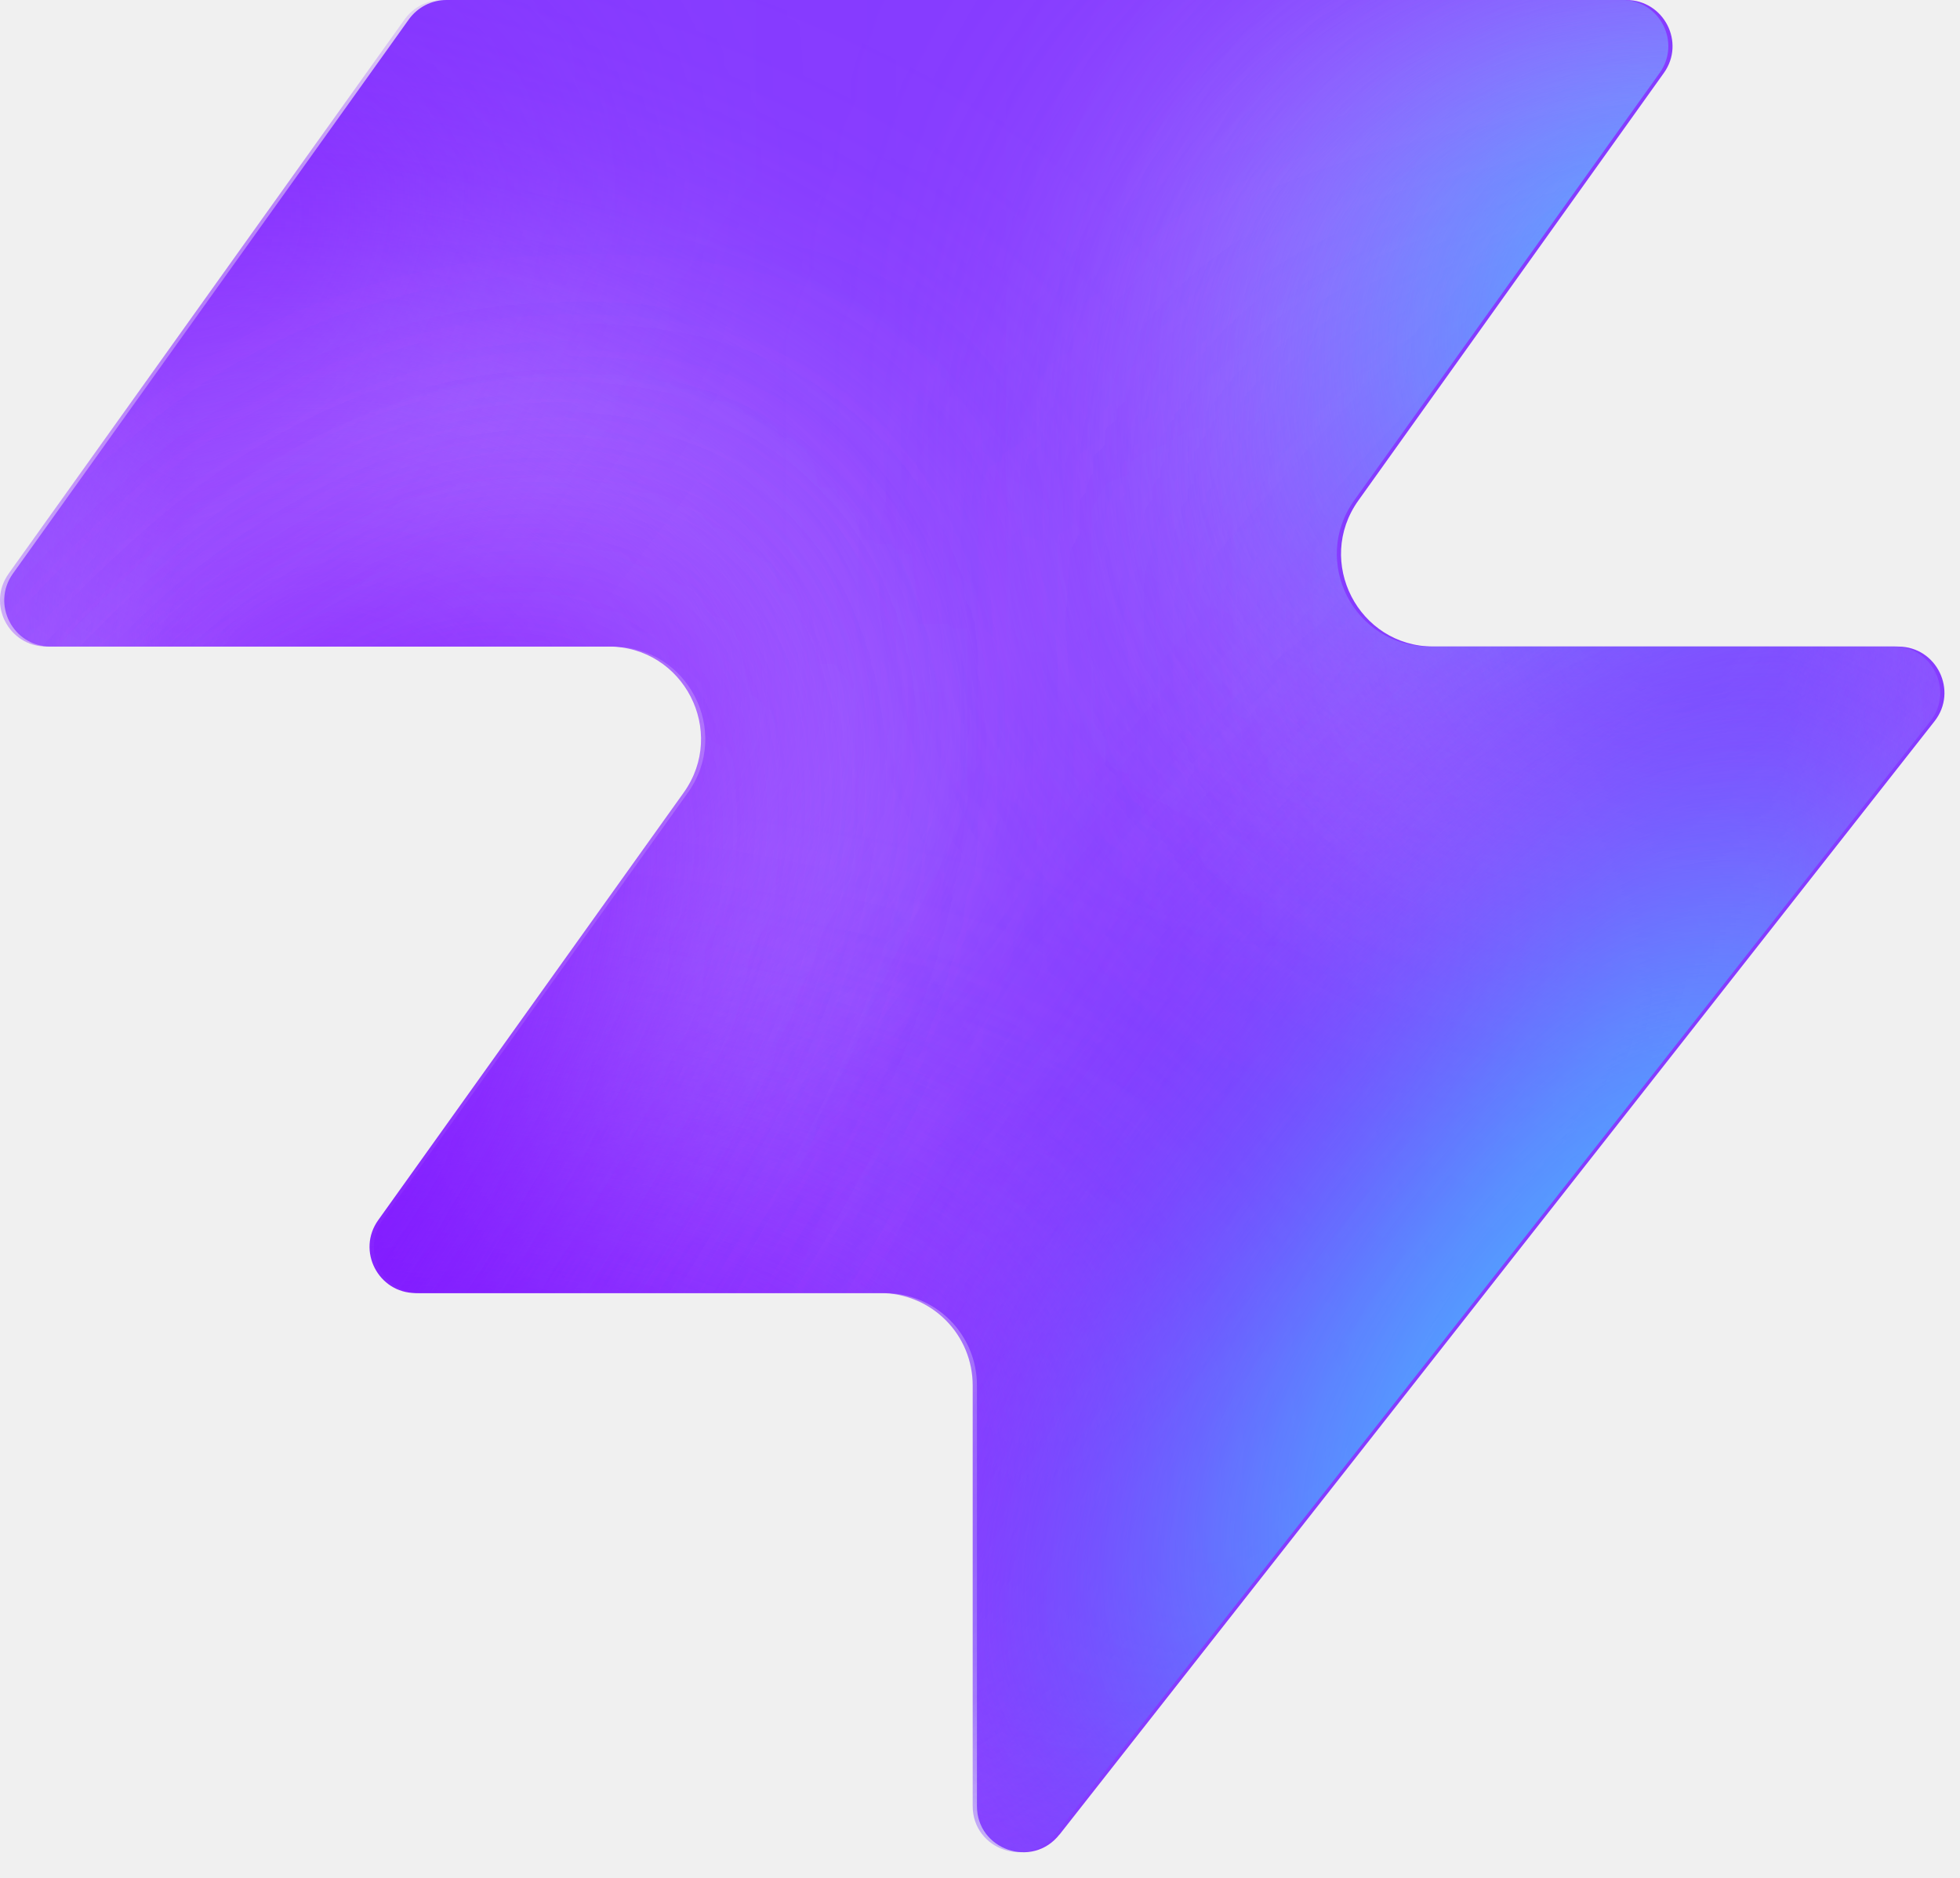
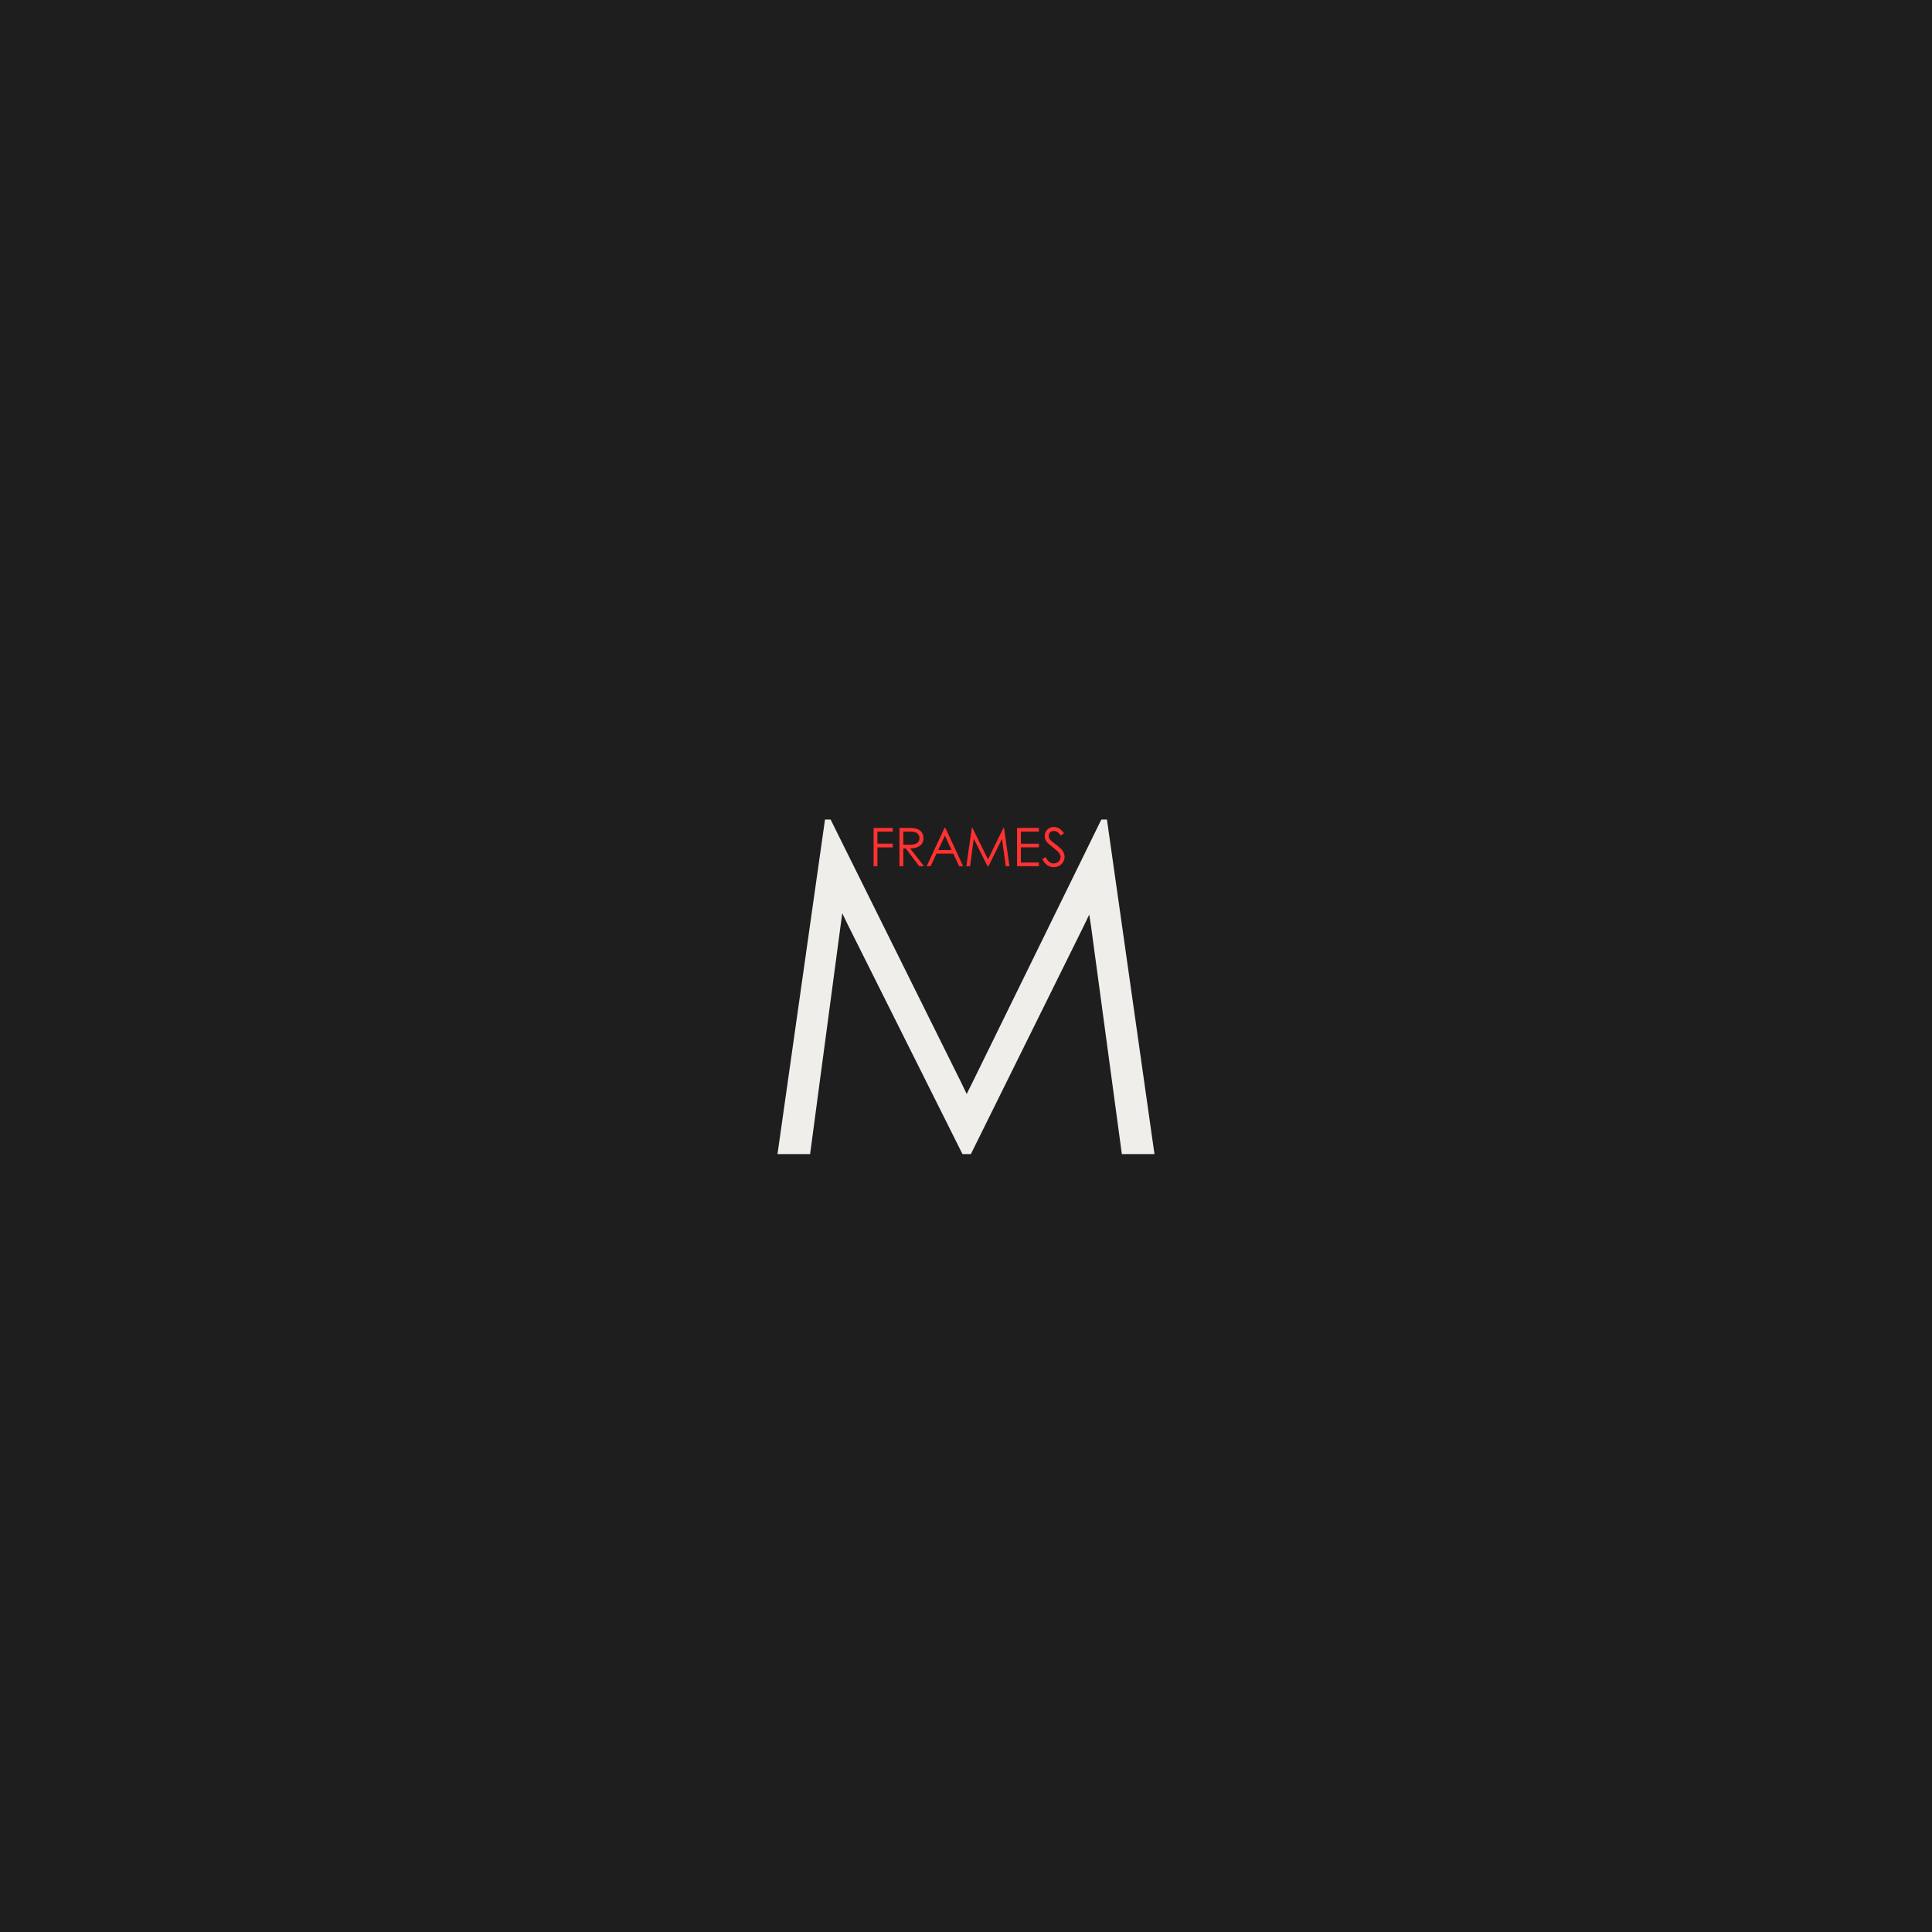
- <svg xmlns="http://www.w3.org/2000/svg" width="48" height="46" fill="none" viewBox="0 0 48 46">
-   <path fill="#863bff" d="M25.946 44.938c-.664.845-2.021.375-2.021-.698V33.937a2.26 2.26 0 0 0-2.262-2.262H10.287c-.92 0-1.456-1.04-.92-1.788l7.48-10.471c1.07-1.497 0-3.578-1.842-3.578H1.237c-.92 0-1.456-1.04-.92-1.788L10.013.474c.214-.297.556-.474.92-.474h28.894c.92 0 1.456 1.04.92 1.788l-7.48 10.471c-1.07 1.498 0 3.579 1.842 3.579h11.377c.943 0 1.473 1.088.89 1.83L25.947 44.94z" style="fill:#863bff;fill:color(display-p3 .525 .23 1);fill-opacity:1" />
-   <mask id="a" width="48" height="46" x="0" y="0" maskUnits="userSpaceOnUse" style="mask-type:alpha">
-     <path fill="#000" d="M25.842 44.938c-.664.844-2.021.375-2.021-.698V33.937a2.26 2.26 0 0 0-2.262-2.262H10.183c-.92 0-1.456-1.04-.92-1.788l7.48-10.471c1.07-1.498 0-3.579-1.842-3.579H1.133c-.92 0-1.456-1.04-.92-1.787L9.91.473c.214-.297.556-.474.92-.474h28.894c.92 0 1.456 1.04.92 1.788l-7.48 10.471c-1.07 1.498 0 3.578 1.842 3.578h11.377c.943 0 1.473 1.088.89 1.832L25.843 44.94z" style="fill:#000;fill-opacity:1" />
-   </mask>
-   <g mask="url(#a)">
-     <g filter="url(#b)">
-       <ellipse cx="5.508" cy="14.704" fill="#ede6ff" rx="5.508" ry="14.704" style="fill:#ede6ff;fill:color(display-p3 .927 .903 1);fill-opacity:1" transform="matrix(.00324 1 1 -.00324 -4.47 31.516)" />
-     </g>
-     <g filter="url(#c)">
-       <ellipse cx="10.399" cy="29.851" fill="#ede6ff" rx="10.399" ry="29.851" style="fill:#ede6ff;fill:color(display-p3 .927 .903 1);fill-opacity:1" transform="matrix(.00324 1 1 -.00324 -39.328 7.883)" />
-     </g>
-     <g filter="url(#d)">
-       <ellipse cx="5.508" cy="30.487" fill="#7e14ff" rx="5.508" ry="30.487" style="fill:#7e14ff;fill:color(display-p3 .492 .077 1);fill-opacity:1" transform="rotate(89.814 -25.913 -14.639)scale(1 -1)" />
-     </g>
-     <g filter="url(#e)">
-       <ellipse cx="5.508" cy="30.599" fill="#7e14ff" rx="5.508" ry="30.599" style="fill:#7e14ff;fill:color(display-p3 .492 .077 1);fill-opacity:1" transform="rotate(89.814 -32.644 -3.334)scale(1 -1)" />
-     </g>
-     <g filter="url(#f)">
-       <ellipse cx="5.508" cy="30.599" fill="#7e14ff" rx="5.508" ry="30.599" style="fill:#7e14ff;fill:color(display-p3 .492 .077 1);fill-opacity:1" transform="matrix(.00324 1 1 -.00324 -34.34 30.47)" />
-     </g>
-     <g filter="url(#g)">
-       <ellipse cx="14.072" cy="22.078" fill="#ede6ff" rx="14.072" ry="22.078" style="fill:#ede6ff;fill:color(display-p3 .927 .903 1);fill-opacity:1" transform="rotate(93.35 24.506 48.493)scale(-1 1)" />
-     </g>
-     <g filter="url(#h)">
-       <ellipse cx="3.47" cy="21.501" fill="#7e14ff" rx="3.47" ry="21.501" style="fill:#7e14ff;fill:color(display-p3 .492 .077 1);fill-opacity:1" transform="rotate(89.009 28.708 47.59)scale(-1 1)" />
-     </g>
-     <g filter="url(#i)">
-       <ellipse cx="3.47" cy="21.501" fill="#7e14ff" rx="3.47" ry="21.501" style="fill:#7e14ff;fill:color(display-p3 .492 .077 1);fill-opacity:1" transform="rotate(89.009 28.708 47.59)scale(-1 1)" />
-     </g>
-     <g filter="url(#j)">
-       <ellipse cx=".387" cy="8.972" fill="#7e14ff" rx="4.407" ry="29.108" style="fill:#7e14ff;fill:color(display-p3 .492 .077 1);fill-opacity:1" transform="rotate(39.51 .387 8.972)" />
-     </g>
-     <g filter="url(#k)">
-       <ellipse cx="47.523" cy="-6.092" fill="#7e14ff" rx="4.407" ry="29.108" style="fill:#7e14ff;fill:color(display-p3 .492 .077 1);fill-opacity:1" transform="rotate(37.892 47.523 -6.092)" />
-     </g>
-     <g filter="url(#l)">
-       <ellipse cx="41.412" cy="6.333" fill="#47bfff" rx="5.971" ry="9.665" style="fill:#47bfff;fill:color(display-p3 .28 .748 1);fill-opacity:1" transform="rotate(37.892 41.412 6.333)" />
-     </g>
-     <g filter="url(#m)">
-       <ellipse cx="-1.879" cy="38.332" fill="#7e14ff" rx="4.407" ry="29.108" style="fill:#7e14ff;fill:color(display-p3 .492 .077 1);fill-opacity:1" transform="rotate(37.892 -1.88 38.332)" />
-     </g>
-     <g filter="url(#n)">
-       <ellipse cx="-1.879" cy="38.332" fill="#7e14ff" rx="4.407" ry="29.108" style="fill:#7e14ff;fill:color(display-p3 .492 .077 1);fill-opacity:1" transform="rotate(37.892 -1.88 38.332)" />
-     </g>
-     <g filter="url(#o)">
-       <ellipse cx="35.651" cy="29.907" fill="#7e14ff" rx="4.407" ry="29.108" style="fill:#7e14ff;fill:color(display-p3 .492 .077 1);fill-opacity:1" transform="rotate(37.892 35.651 29.907)" />
-     </g>
-     <g filter="url(#p)">
-       <ellipse cx="38.418" cy="32.4" fill="#47bfff" rx="5.971" ry="15.297" style="fill:#47bfff;fill:color(display-p3 .28 .748 1);fill-opacity:1" transform="rotate(37.892 38.418 32.4)" />
+ <svg xmlns="http://www.w3.org/2000/svg" width="2000" zoomAndPan="magnify" viewBox="0 0 1500 1500" height="2000" preserveAspectRatio="xMidYMid meet" version="1.0">
+   <defs>
+     <g />
+     <clipPath id="430b9d16a8">
+       <rect x="0" width="316" y="0" height="518" />
+     </clipPath>
+     <clipPath id="b92ce5c9d3">
+       <rect x="0" width="157" y="0" height="60" />
+     </clipPath>
+   </defs>
+   <rect x="-150" width="1800" fill="#ffffff" y="-150" height="1800" fill-opacity="1" />
+   <rect x="-150" width="1800" fill="#1e1e1e" y="-150" height="1800" fill-opacity="1" />
+   <g transform="matrix(1, 0, 0, 1, 582, 490)">
+     <g clip-path="url(#430b9d16a8)">
+       <g fill="#efeeeb" fill-opacity="1">
+         <g transform="translate(1.737726, 406.04)">
+           <g>
+             <path d="M 312.594 0 L 287.266 0 L 263.391 -176.562 L 261.938 -185.969 L 257.594 -176.922 L 170.047 0 L 163.531 0 L 74.891 -177.281 L 70.188 -187.047 L 68.734 -176.188 L 45.219 0 L 19.906 0 L 56.797 -259.766 L 61.141 -259.766 L 162.812 -55 L 166.781 -46.672 L 171.125 -55.359 L 271.344 -259.766 L 275.688 -259.766 Z M 312.594 0 " />
+           </g>
+         </g>
+       </g>
    </g>
  </g>
-   <defs>
-     <filter id="b" width="60.045" height="41.654" x="-19.77" y="16.149" color-interpolation-filters="sRGB" filterUnits="userSpaceOnUse">
-       <feFlood flood-opacity="0" result="BackgroundImageFix" />
-       <feBlend in="SourceGraphic" in2="BackgroundImageFix" result="shape" />
-       <feGaussianBlur result="effect1_foregroundBlur_2002_17158" stdDeviation="7.659" />
-     </filter>
-     <filter id="c" width="90.34" height="51.437" x="-54.613" y="-7.533" color-interpolation-filters="sRGB" filterUnits="userSpaceOnUse">
-       <feFlood flood-opacity="0" result="BackgroundImageFix" />
-       <feBlend in="SourceGraphic" in2="BackgroundImageFix" result="shape" />
-       <feGaussianBlur result="effect1_foregroundBlur_2002_17158" stdDeviation="7.659" />
-     </filter>
-     <filter id="d" width="79.355" height="29.4" x="-49.64" y="2.03" color-interpolation-filters="sRGB" filterUnits="userSpaceOnUse">
-       <feFlood flood-opacity="0" result="BackgroundImageFix" />
-       <feBlend in="SourceGraphic" in2="BackgroundImageFix" result="shape" />
-       <feGaussianBlur result="effect1_foregroundBlur_2002_17158" stdDeviation="4.596" />
-     </filter>
-     <filter id="e" width="79.579" height="29.4" x="-45.045" y="20.029" color-interpolation-filters="sRGB" filterUnits="userSpaceOnUse">
-       <feFlood flood-opacity="0" result="BackgroundImageFix" />
-       <feBlend in="SourceGraphic" in2="BackgroundImageFix" result="shape" />
-       <feGaussianBlur result="effect1_foregroundBlur_2002_17158" stdDeviation="4.596" />
-     </filter>
-     <filter id="f" width="79.579" height="29.4" x="-43.513" y="21.178" color-interpolation-filters="sRGB" filterUnits="userSpaceOnUse">
-       <feFlood flood-opacity="0" result="BackgroundImageFix" />
-       <feBlend in="SourceGraphic" in2="BackgroundImageFix" result="shape" />
-       <feGaussianBlur result="effect1_foregroundBlur_2002_17158" stdDeviation="4.596" />
-     </filter>
-     <filter id="g" width="74.749" height="58.852" x="15.756" y="-17.901" color-interpolation-filters="sRGB" filterUnits="userSpaceOnUse">
-       <feFlood flood-opacity="0" result="BackgroundImageFix" />
-       <feBlend in="SourceGraphic" in2="BackgroundImageFix" result="shape" />
-       <feGaussianBlur result="effect1_foregroundBlur_2002_17158" stdDeviation="7.659" />
-     </filter>
-     <filter id="h" width="61.377" height="25.362" x="23.548" y="2.284" color-interpolation-filters="sRGB" filterUnits="userSpaceOnUse">
-       <feFlood flood-opacity="0" result="BackgroundImageFix" />
-       <feBlend in="SourceGraphic" in2="BackgroundImageFix" result="shape" />
-       <feGaussianBlur result="effect1_foregroundBlur_2002_17158" stdDeviation="4.596" />
-     </filter>
-     <filter id="i" width="61.377" height="25.362" x="23.548" y="2.284" color-interpolation-filters="sRGB" filterUnits="userSpaceOnUse">
-       <feFlood flood-opacity="0" result="BackgroundImageFix" />
-       <feBlend in="SourceGraphic" in2="BackgroundImageFix" result="shape" />
-       <feGaussianBlur result="effect1_foregroundBlur_2002_17158" stdDeviation="4.596" />
-     </filter>
-     <filter id="j" width="56.045" height="63.649" x="-27.636" y="-22.853" color-interpolation-filters="sRGB" filterUnits="userSpaceOnUse">
-       <feFlood flood-opacity="0" result="BackgroundImageFix" />
-       <feBlend in="SourceGraphic" in2="BackgroundImageFix" result="shape" />
-       <feGaussianBlur result="effect1_foregroundBlur_2002_17158" stdDeviation="4.596" />
-     </filter>
-     <filter id="k" width="54.814" height="64.646" x="20.116" y="-38.415" color-interpolation-filters="sRGB" filterUnits="userSpaceOnUse">
-       <feFlood flood-opacity="0" result="BackgroundImageFix" />
-       <feBlend in="SourceGraphic" in2="BackgroundImageFix" result="shape" />
-       <feGaussianBlur result="effect1_foregroundBlur_2002_17158" stdDeviation="4.596" />
-     </filter>
-     <filter id="l" width="33.541" height="35.313" x="24.641" y="-11.323" color-interpolation-filters="sRGB" filterUnits="userSpaceOnUse">
-       <feFlood flood-opacity="0" result="BackgroundImageFix" />
-       <feBlend in="SourceGraphic" in2="BackgroundImageFix" result="shape" />
-       <feGaussianBlur result="effect1_foregroundBlur_2002_17158" stdDeviation="4.596" />
-     </filter>
-     <filter id="m" width="54.814" height="64.646" x="-29.286" y="6.009" color-interpolation-filters="sRGB" filterUnits="userSpaceOnUse">
-       <feFlood flood-opacity="0" result="BackgroundImageFix" />
-       <feBlend in="SourceGraphic" in2="BackgroundImageFix" result="shape" />
-       <feGaussianBlur result="effect1_foregroundBlur_2002_17158" stdDeviation="4.596" />
-     </filter>
-     <filter id="n" width="54.814" height="64.646" x="-29.286" y="6.009" color-interpolation-filters="sRGB" filterUnits="userSpaceOnUse">
-       <feFlood flood-opacity="0" result="BackgroundImageFix" />
-       <feBlend in="SourceGraphic" in2="BackgroundImageFix" result="shape" />
-       <feGaussianBlur result="effect1_foregroundBlur_2002_17158" stdDeviation="4.596" />
-     </filter>
-     <filter id="o" width="54.814" height="64.646" x="8.244" y="-2.416" color-interpolation-filters="sRGB" filterUnits="userSpaceOnUse">
-       <feFlood flood-opacity="0" result="BackgroundImageFix" />
-       <feBlend in="SourceGraphic" in2="BackgroundImageFix" result="shape" />
-       <feGaussianBlur result="effect1_foregroundBlur_2002_17158" stdDeviation="4.596" />
-     </filter>
-     <filter id="p" width="39.409" height="43.623" x="18.713" y="10.588" color-interpolation-filters="sRGB" filterUnits="userSpaceOnUse">
-       <feFlood flood-opacity="0" result="BackgroundImageFix" />
-       <feBlend in="SourceGraphic" in2="BackgroundImageFix" result="shape" />
-       <feGaussianBlur result="effect1_foregroundBlur_2002_17158" stdDeviation="4.596" />
-     </filter>
-   </defs>
+   <g transform="matrix(1, 0, 0, 1, 673, 627)">
+     <g clip-path="url(#b92ce5c9d3)">
+       <g fill="#ff3131" fill-opacity="1">
+         <g transform="translate(1.661956, 45.5352)">
+           <g>
+             <path d="M 3.594 -29.719 L 18.5 -29.719 L 18.5 -26.828 L 6.578 -26.828 L 6.578 -17.516 L 18.5 -17.516 L 18.5 -14.609 L 6.578 -14.609 L 6.578 0 L 3.594 0 Z M 3.594 -29.719 " />
+           </g>
+         </g>
+       </g>
+       <g fill="#ff3131" fill-opacity="1">
+         <g transform="translate(21.73328, 45.5352)">
+           <g>
+             <path d="M 12.094 -29.719 C 15.477 -29.719 18.016 -29.016 19.703 -27.609 C 21.391 -26.203 22.234 -24.27 22.234 -21.812 C 22.234 -20.039 21.801 -18.562 20.938 -17.375 C 20.082 -16.195 18.883 -15.312 17.344 -14.719 C 15.801 -14.125 13.992 -13.828 11.922 -13.828 L 22.641 0 L 18.953 0 L 8.438 -13.828 L 6.578 -13.828 L 6.578 0 L 3.594 0 L 3.594 -29.719 Z M 11.922 -16.719 C 14.211 -16.719 15.984 -17.129 17.234 -17.953 C 18.492 -18.785 19.125 -20.07 19.125 -21.812 C 19.125 -23.332 18.582 -24.547 17.5 -25.453 C 16.426 -26.367 14.816 -26.828 12.672 -26.828 L 6.578 -26.828 L 6.578 -16.719 Z M 11.922 -16.719 " />
+           </g>
+         </g>
+       </g>
+       <g fill="#ff3131" fill-opacity="1">
+         <g transform="translate(46.23275, 45.5352)">
+           <g>
+             <path d="M 25.453 0 L 20.906 -9.766 L 7.859 -9.766 L 3.312 0 L 0.203 0 L 14.078 -29.719 L 14.781 -29.719 L 28.562 0 Z M 9.188 -12.578 L 19.578 -12.578 L 14.406 -23.719 Z M 9.188 -12.578 " />
+           </g>
+         </g>
+       </g>
+       <g fill="#ff3131" fill-opacity="1">
+         <g transform="translate(74.99476, 45.5352)">
+           <g>
+             <path d="M 35.766 0 L 32.859 0 L 30.125 -20.203 L 29.969 -21.281 L 29.469 -20.234 L 19.453 0 L 18.703 0 L 8.562 -20.281 L 8.031 -21.406 L 7.859 -20.156 L 5.172 0 L 2.281 0 L 6.5 -29.719 L 7 -29.719 L 18.625 -6.297 L 19.078 -5.344 L 19.578 -6.328 L 31.047 -29.719 L 31.547 -29.719 Z M 35.766 0 " />
+           </g>
+         </g>
+       </g>
+       <g fill="#ff3131" fill-opacity="1">
+         <g transform="translate(113.0268, 45.5352)">
+           <g>
+             <path d="M 3.594 -29.719 L 20.578 -29.719 L 20.578 -26.859 L 6.578 -26.859 L 6.578 -17.469 L 20.578 -17.469 L 20.578 -14.656 L 6.578 -14.656 L 6.578 -2.891 L 20.578 -2.891 L 20.578 0 L 3.594 0 Z M 3.594 -29.719 " />
+           </g>
+         </g>
+       </g>
+       <g fill="#ff3131" fill-opacity="1">
+         <g transform="translate(135.1674, 45.5352)">
+           <g>
+             <path d="M 10.016 0.75 C 8.023 0.75 6.312 0.223 4.875 -0.828 C 3.445 -1.879 2.164 -3.453 1.031 -5.547 L 3.562 -7.078 C 4.445 -5.453 5.41 -4.223 6.453 -3.391 C 7.504 -2.566 8.609 -2.156 9.766 -2.156 C 10.785 -2.156 11.719 -2.379 12.562 -2.828 C 13.406 -3.285 14.066 -3.898 14.547 -4.672 C 15.023 -5.453 15.266 -6.297 15.266 -7.203 C 15.266 -8.109 15.008 -8.953 14.5 -9.734 C 13.988 -10.523 13.25 -11.344 12.281 -12.188 C 11.32 -13.031 9.645 -14.414 7.25 -16.344 C 6.164 -17.195 5.328 -17.957 4.734 -18.625 C 4.141 -19.289 3.691 -20 3.391 -20.75 C 3.086 -21.508 2.938 -22.43 2.938 -23.516 C 2.938 -24.836 3.254 -26.031 3.891 -27.094 C 4.523 -28.156 5.395 -28.984 6.5 -29.578 C 7.602 -30.172 8.816 -30.469 10.141 -30.469 C 11.797 -30.469 13.223 -30.047 14.422 -29.203 C 15.617 -28.359 16.785 -27.164 17.922 -25.625 L 15.516 -23.766 C 14.879 -24.586 14.312 -25.242 13.812 -25.734 C 13.32 -26.234 12.766 -26.633 12.141 -26.938 C 11.523 -27.25 10.832 -27.406 10.062 -27.406 C 9.227 -27.406 8.508 -27.227 7.906 -26.875 C 7.301 -26.531 6.836 -26.066 6.516 -25.484 C 6.203 -24.91 6.047 -24.297 6.047 -23.641 C 6.047 -22.703 6.32 -21.82 6.875 -21 C 7.426 -20.188 8.223 -19.395 9.266 -18.625 C 11.473 -17.02 13.176 -15.691 14.375 -14.641 C 15.582 -13.598 16.551 -12.469 17.281 -11.25 C 18.008 -10.039 18.375 -8.707 18.375 -7.25 C 18.375 -5.863 18.008 -4.555 17.281 -3.328 C 16.551 -2.098 15.551 -1.109 14.281 -0.359 C 13.008 0.379 11.586 0.75 10.016 0.75 Z M 10.016 0.75 " />
+           </g>
+         </g>
+       </g>
+     </g>
+   </g>
</svg>
